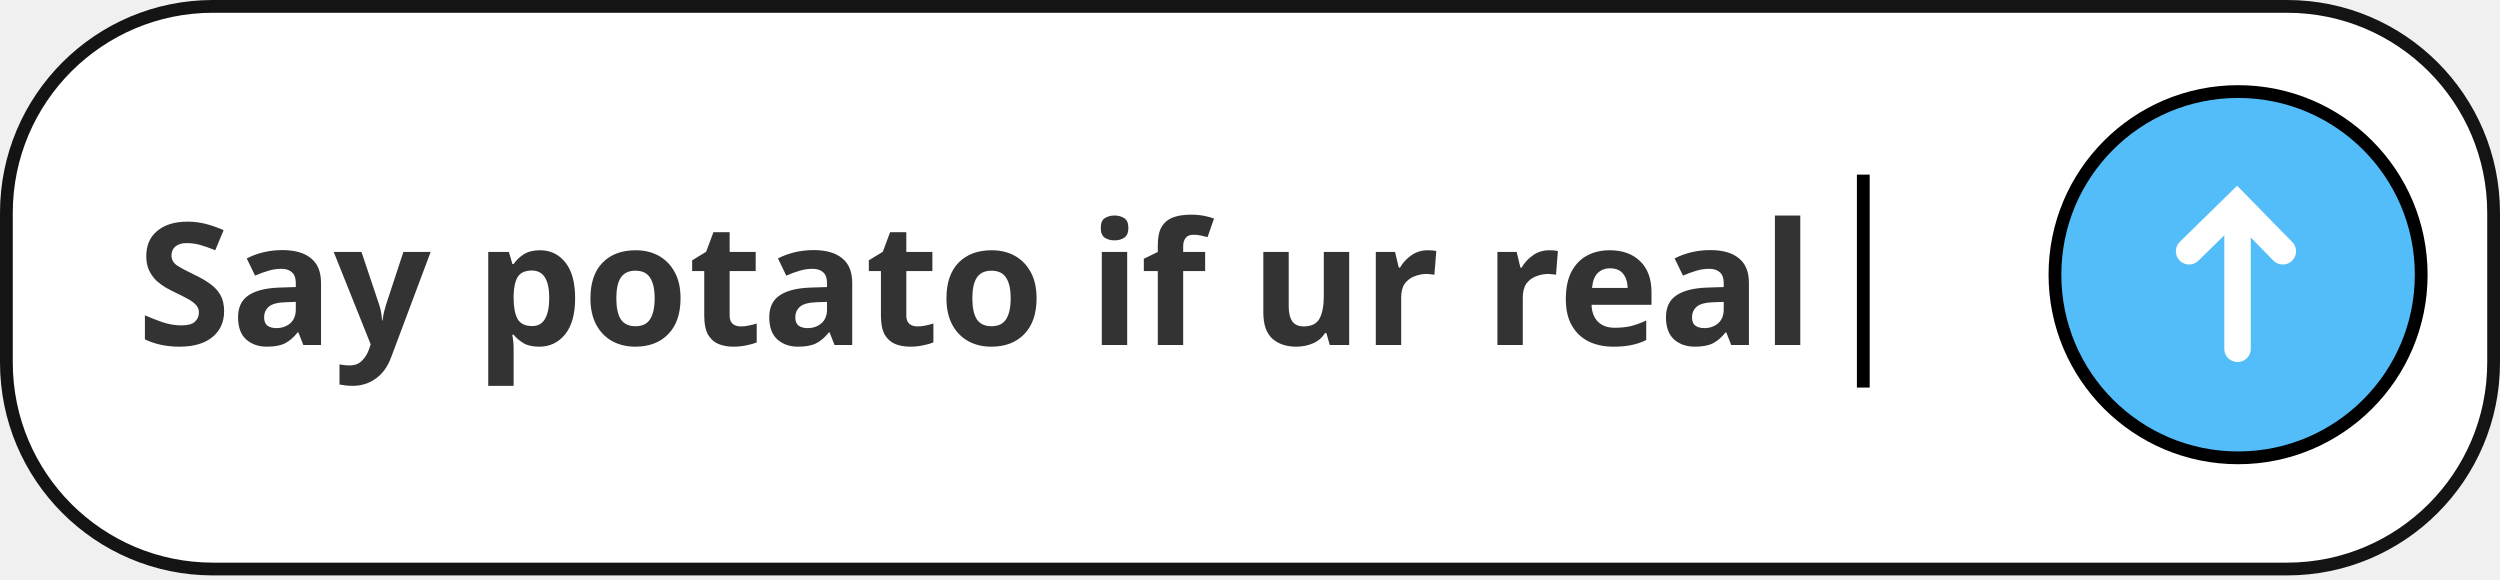
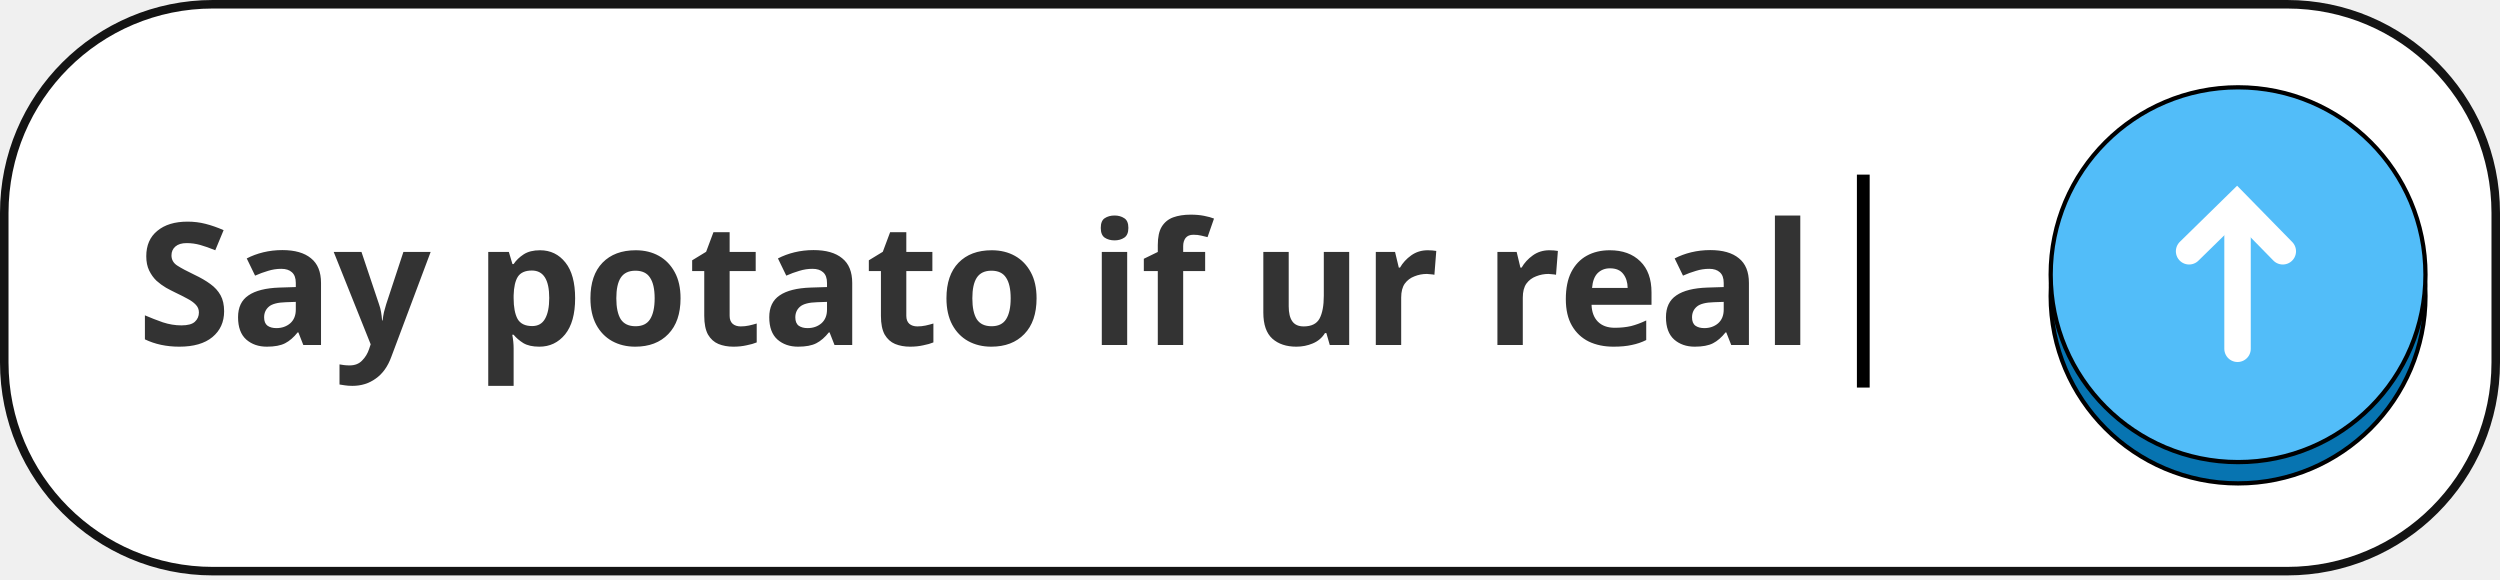
<svg xmlns="http://www.w3.org/2000/svg" width="587" height="136" viewBox="0 0 587 136" fill="none">
-   <rect x="1.5" y="1.5" width="584" height="132.107" rx="48.5" fill="white" stroke="#141414" stroke-width="3" />
+   <rect x="1" y="1" width="585" height="133.107" rx="49" fill="white" stroke="#141414" stroke-width="2" />
  <path d="M52.624 73.08C52.624 75.613 51.704 77.64 49.864 79.16C48.05 80.653 45.464 81.4 42.104 81.4C39.09 81.4 36.397 80.827 34.024 79.68V74.04C35.384 74.627 36.784 75.173 38.224 75.68C39.69 76.16 41.144 76.4 42.584 76.4C44.077 76.4 45.13 76.12 45.744 75.56C46.384 74.973 46.704 74.24 46.704 73.36C46.704 72.64 46.45 72.027 45.944 71.52C45.464 71.013 44.81 70.547 43.984 70.12C43.157 69.667 42.21 69.187 41.144 68.68C40.477 68.36 39.757 67.987 38.984 67.56C38.21 67.107 37.464 66.56 36.744 65.92C36.05 65.253 35.477 64.453 35.024 63.52C34.57 62.587 34.344 61.467 34.344 60.16C34.344 57.6 35.21 55.613 36.944 54.2C38.677 52.76 41.037 52.04 44.024 52.04C45.517 52.04 46.93 52.213 48.264 52.56C49.624 52.907 51.037 53.4 52.504 54.04L50.544 58.76C49.237 58.227 48.064 57.813 47.024 57.52C45.984 57.227 44.917 57.08 43.824 57.08C42.677 57.08 41.797 57.347 41.184 57.88C40.57 58.413 40.264 59.107 40.264 59.96C40.264 60.973 40.717 61.773 41.624 62.36C42.53 62.947 43.877 63.667 45.664 64.52C47.13 65.213 48.37 65.933 49.384 66.68C50.424 67.427 51.224 68.307 51.784 69.32C52.344 70.333 52.624 71.587 52.624 73.08ZM66.295 58.72C69.228 58.72 71.468 59.36 73.015 60.64C74.588 61.893 75.375 63.827 75.375 66.44V81H71.215L70.055 78.04H69.895C68.962 79.213 67.975 80.067 66.935 80.6C65.895 81.133 64.468 81.4 62.655 81.4C60.708 81.4 59.095 80.84 57.815 79.72C56.535 78.573 55.895 76.827 55.895 74.48C55.895 72.16 56.708 70.453 58.335 69.36C59.962 68.24 62.401 67.627 65.655 67.52L69.455 67.4V66.44C69.455 65.293 69.148 64.453 68.535 63.92C67.948 63.387 67.121 63.12 66.055 63.12C64.988 63.12 63.948 63.28 62.935 63.6C61.922 63.893 60.908 64.267 59.895 64.72L57.935 60.68C59.108 60.067 60.401 59.587 61.815 59.24C63.255 58.893 64.748 58.72 66.295 58.72ZM69.455 70.88L67.135 70.96C65.215 71.013 63.882 71.36 63.135 72C62.388 72.64 62.015 73.48 62.015 74.52C62.015 75.427 62.282 76.08 62.815 76.48C63.348 76.853 64.041 77.04 64.895 77.04C66.175 77.04 67.255 76.667 68.135 75.92C69.015 75.147 69.455 74.067 69.455 72.68V70.88ZM78.356 59.16H84.876L88.996 71.44C89.209 72.027 89.369 72.64 89.475 73.28C89.582 73.893 89.662 74.547 89.716 75.24H89.835C89.915 74.547 90.022 73.893 90.156 73.28C90.316 72.64 90.489 72.027 90.675 71.44L94.716 59.16H101.115L91.876 83.8C91.049 86.067 89.835 87.76 88.236 88.88C86.662 90.027 84.835 90.6 82.755 90.6C82.089 90.6 81.502 90.56 80.996 90.48C80.516 90.427 80.089 90.36 79.716 90.28V85.56C80.009 85.613 80.356 85.667 80.755 85.72C81.182 85.773 81.622 85.8 82.076 85.8C83.329 85.8 84.316 85.413 85.035 84.64C85.782 83.893 86.329 82.987 86.675 81.92L87.035 80.84L78.356 59.16ZM126.8 58.76C129.253 58.76 131.24 59.72 132.76 61.64C134.28 63.533 135.04 66.333 135.04 70.04C135.04 73.747 134.253 76.573 132.68 78.52C131.106 80.44 129.093 81.4 126.64 81.4C125.066 81.4 123.813 81.12 122.88 80.56C121.946 79.973 121.186 79.32 120.6 78.6H120.28C120.493 79.72 120.6 80.787 120.6 81.8V90.6H114.64V59.16H119.48L120.32 62H120.6C121.186 61.12 121.973 60.36 122.96 59.72C123.946 59.08 125.226 58.76 126.8 58.76ZM124.88 63.52C123.333 63.52 122.24 64 121.6 64.96C120.986 65.92 120.653 67.387 120.6 69.36V70C120.6 72.107 120.906 73.733 121.52 74.88C122.16 76 123.306 76.56 124.96 76.56C126.32 76.56 127.32 76 127.96 74.88C128.626 73.733 128.96 72.093 128.96 69.96C128.96 65.667 127.6 63.52 124.88 63.52ZM159.792 70.04C159.792 73.667 158.832 76.467 156.912 78.44C155.019 80.413 152.432 81.4 149.152 81.4C147.125 81.4 145.312 80.96 143.712 80.08C142.139 79.2 140.899 77.92 139.992 76.24C139.085 74.533 138.632 72.467 138.632 70.04C138.632 66.413 139.579 63.627 141.472 61.68C143.365 59.733 145.965 58.76 149.272 58.76C151.325 58.76 153.139 59.2 154.712 60.08C156.285 60.96 157.525 62.24 158.432 63.92C159.339 65.573 159.792 67.613 159.792 70.04ZM144.712 70.04C144.712 72.2 145.059 73.84 145.752 74.96C146.472 76.053 147.632 76.6 149.232 76.6C150.805 76.6 151.939 76.053 152.632 74.96C153.352 73.84 153.712 72.2 153.712 70.04C153.712 67.88 153.352 66.267 152.632 65.2C151.939 64.107 150.792 63.56 149.192 63.56C147.619 63.56 146.472 64.107 145.752 65.2C145.059 66.267 144.712 67.88 144.712 70.04ZM173.918 76.64C174.584 76.64 175.224 76.573 175.838 76.44C176.451 76.307 177.064 76.147 177.678 75.96V80.4C177.038 80.667 176.238 80.893 175.278 81.08C174.344 81.293 173.318 81.4 172.198 81.4C170.891 81.4 169.718 81.187 168.678 80.76C167.664 80.333 166.851 79.6 166.238 78.56C165.651 77.493 165.358 76.027 165.358 74.16V63.64H162.518V61.12L165.798 59.12L167.518 54.52H171.318V59.16H177.438V63.64H171.318V74.16C171.318 74.987 171.558 75.613 172.038 76.04C172.518 76.44 173.144 76.64 173.918 76.64ZM191.021 58.72C193.955 58.72 196.195 59.36 197.741 60.64C199.315 61.893 200.101 63.827 200.101 66.44V81H195.941L194.781 78.04H194.621C193.688 79.213 192.701 80.067 191.661 80.6C190.621 81.133 189.195 81.4 187.381 81.4C185.435 81.4 183.821 80.84 182.541 79.72C181.261 78.573 180.621 76.827 180.621 74.48C180.621 72.16 181.435 70.453 183.061 69.36C184.688 68.24 187.128 67.627 190.381 67.52L194.181 67.4V66.44C194.181 65.293 193.875 64.453 193.261 63.92C192.675 63.387 191.848 63.12 190.781 63.12C189.715 63.12 188.675 63.28 187.661 63.6C186.648 63.893 185.635 64.267 184.621 64.72L182.661 60.68C183.835 60.067 185.128 59.587 186.541 59.24C187.981 58.893 189.475 58.72 191.021 58.72ZM194.181 70.88L191.861 70.96C189.941 71.013 188.608 71.36 187.861 72C187.115 72.64 186.741 73.48 186.741 74.52C186.741 75.427 187.008 76.08 187.541 76.48C188.075 76.853 188.768 77.04 189.621 77.04C190.901 77.04 191.981 76.667 192.861 75.92C193.741 75.147 194.181 74.067 194.181 72.68V70.88ZM215.402 76.64C216.069 76.64 216.709 76.573 217.322 76.44C217.935 76.307 218.549 76.147 219.162 75.96V80.4C218.522 80.667 217.722 80.893 216.762 81.08C215.829 81.293 214.802 81.4 213.682 81.4C212.375 81.4 211.202 81.187 210.162 80.76C209.149 80.333 208.335 79.6 207.722 78.56C207.135 77.493 206.842 76.027 206.842 74.16V63.64H204.002V61.12L207.282 59.12L209.002 54.52H212.802V59.16H218.922V63.64H212.802V74.16C212.802 74.987 213.042 75.613 213.522 76.04C214.002 76.44 214.629 76.64 215.402 76.64ZM243.386 70.04C243.386 73.667 242.426 76.467 240.506 78.44C238.612 80.413 236.026 81.4 232.746 81.4C230.719 81.4 228.906 80.96 227.306 80.08C225.732 79.2 224.492 77.92 223.586 76.24C222.679 74.533 222.226 72.467 222.226 70.04C222.226 66.413 223.172 63.627 225.066 61.68C226.959 59.733 229.559 58.76 232.866 58.76C234.919 58.76 236.732 59.2 238.306 60.08C239.879 60.96 241.119 62.24 242.026 63.92C242.932 65.573 243.386 67.613 243.386 70.04ZM228.306 70.04C228.306 72.2 228.652 73.84 229.346 74.96C230.066 76.053 231.226 76.6 232.826 76.6C234.399 76.6 235.532 76.053 236.226 74.96C236.946 73.84 237.306 72.2 237.306 70.04C237.306 67.88 236.946 66.267 236.226 65.2C235.532 64.107 234.386 63.56 232.786 63.56C231.212 63.56 230.066 64.107 229.346 65.2C228.652 66.267 228.306 67.88 228.306 70.04ZM261.702 50.6C262.582 50.6 263.342 50.813 263.982 51.24C264.622 51.64 264.942 52.4 264.942 53.52C264.942 54.613 264.622 55.373 263.982 55.8C263.342 56.227 262.582 56.44 261.702 56.44C260.795 56.44 260.022 56.227 259.382 55.8C258.769 55.373 258.462 54.613 258.462 53.52C258.462 52.4 258.769 51.64 259.382 51.24C260.022 50.813 260.795 50.6 261.702 50.6ZM264.662 59.16V81H258.702V59.16H264.662ZM282.97 63.64H277.81V81H271.85V63.64H268.57V60.76L271.85 59.16V57.56C271.85 55.693 272.156 54.253 272.77 53.24C273.41 52.2 274.303 51.467 275.45 51.04C276.623 50.613 277.996 50.4 279.57 50.4C280.743 50.4 281.796 50.493 282.73 50.68C283.69 50.867 284.463 51.08 285.05 51.32L283.53 55.68C283.076 55.547 282.583 55.427 282.05 55.32C281.516 55.187 280.903 55.12 280.21 55.12C279.383 55.12 278.77 55.373 278.37 55.88C277.996 56.387 277.81 57.027 277.81 57.8V59.16H282.97V63.64ZM316.789 59.16V81H312.229L311.429 78.2H311.109C310.416 79.32 309.456 80.133 308.229 80.64C307.029 81.147 305.749 81.4 304.389 81.4C302.042 81.4 300.162 80.773 298.749 79.52C297.336 78.24 296.629 76.2 296.629 73.4V59.16H302.589V71.92C302.589 73.467 302.869 74.64 303.429 75.44C303.989 76.24 304.882 76.64 306.109 76.64C307.922 76.64 309.162 76.027 309.829 74.8C310.496 73.547 310.829 71.76 310.829 69.44V59.16H316.789ZM335.238 58.76C335.531 58.76 335.878 58.773 336.278 58.8C336.678 58.827 336.998 58.867 337.238 58.92L336.798 64.52C336.611 64.467 336.331 64.427 335.958 64.4C335.611 64.347 335.305 64.32 335.038 64.32C334.025 64.32 333.051 64.507 332.118 64.88C331.185 65.227 330.425 65.8 329.838 66.6C329.278 67.4 328.998 68.493 328.998 69.88V81H323.038V59.16H327.558L328.438 62.84H328.718C329.358 61.72 330.238 60.76 331.358 59.96C332.478 59.16 333.771 58.76 335.238 58.76ZM363.793 58.76C364.086 58.76 364.433 58.773 364.833 58.8C365.233 58.827 365.553 58.867 365.793 58.92L365.353 64.52C365.166 64.467 364.886 64.427 364.513 64.4C364.166 64.347 363.859 64.32 363.593 64.32C362.579 64.32 361.606 64.507 360.673 64.88C359.739 65.227 358.979 65.8 358.393 66.6C357.833 67.4 357.553 68.493 357.553 69.88V81H351.593V59.16H356.113L356.993 62.84H357.273C357.913 61.72 358.793 60.76 359.913 59.96C361.033 59.16 362.326 58.76 363.793 58.76ZM377.975 58.76C380.989 58.76 383.375 59.627 385.135 61.36C386.895 63.067 387.775 65.507 387.775 68.68V71.56H373.695C373.749 73.24 374.242 74.56 375.175 75.52C376.135 76.48 377.455 76.96 379.135 76.96C380.549 76.96 381.829 76.827 382.975 76.56C384.122 76.267 385.309 75.827 386.535 75.24V79.84C385.469 80.373 384.335 80.76 383.135 81C381.962 81.267 380.535 81.4 378.855 81.4C376.669 81.4 374.735 81 373.055 80.2C371.375 79.373 370.055 78.133 369.095 76.48C368.135 74.827 367.655 72.747 367.655 70.24C367.655 67.68 368.082 65.56 368.935 63.88C369.815 62.173 371.029 60.893 372.575 60.04C374.122 59.187 375.922 58.76 377.975 58.76ZM378.015 63C376.869 63 375.909 63.373 375.135 64.12C374.389 64.867 373.949 66.027 373.815 67.6H382.175C382.149 66.267 381.802 65.173 381.135 64.32C380.469 63.44 379.429 63 378.015 63ZM401.568 58.72C404.502 58.72 406.742 59.36 408.288 60.64C409.862 61.893 410.648 63.827 410.648 66.44V81H406.488L405.328 78.04H405.168C404.235 79.213 403.248 80.067 402.208 80.6C401.168 81.133 399.742 81.4 397.928 81.4C395.982 81.4 394.368 80.84 393.088 79.72C391.808 78.573 391.168 76.827 391.168 74.48C391.168 72.16 391.982 70.453 393.608 69.36C395.235 68.24 397.675 67.627 400.928 67.52L404.728 67.4V66.44C404.728 65.293 404.422 64.453 403.808 63.92C403.222 63.387 402.395 63.12 401.328 63.12C400.262 63.12 399.222 63.28 398.208 63.6C397.195 63.893 396.182 64.267 395.168 64.72L393.208 60.68C394.382 60.067 395.675 59.587 397.088 59.24C398.528 58.893 400.022 58.72 401.568 58.72ZM404.728 70.88L402.408 70.96C400.488 71.013 399.155 71.36 398.408 72C397.662 72.64 397.288 73.48 397.288 74.52C397.288 75.427 397.555 76.08 398.088 76.48C398.622 76.853 399.315 77.04 400.168 77.04C401.448 77.04 402.528 76.667 403.408 75.92C404.288 75.147 404.728 74.067 404.728 72.68V70.88ZM422.709 81H416.749V50.6H422.709V81Z" fill="#333333" />
  <line x1="437.5" y1="91" x2="437.5" y2="41" stroke="black" stroke-width="3" />
-   <circle cx="525.5" cy="64.5" r="43" fill="#52BDF9" stroke="black" stroke-width="3" />
+   <circle cx="525.5" cy="69.5" r="44" fill="#0774B1" stroke="black" />
+   <circle cx="525.5" cy="64.5" r="44" fill="#52BDF9" stroke="black" />
  <line x1="525.374" y1="81.894" x2="525.374" y2="51.107" stroke="white" stroke-width="6.212" stroke-linecap="round" />
  <path d="M514 59L525.23 48L536 59" stroke="white" stroke-width="6.212" stroke-linecap="round" />
</svg>
